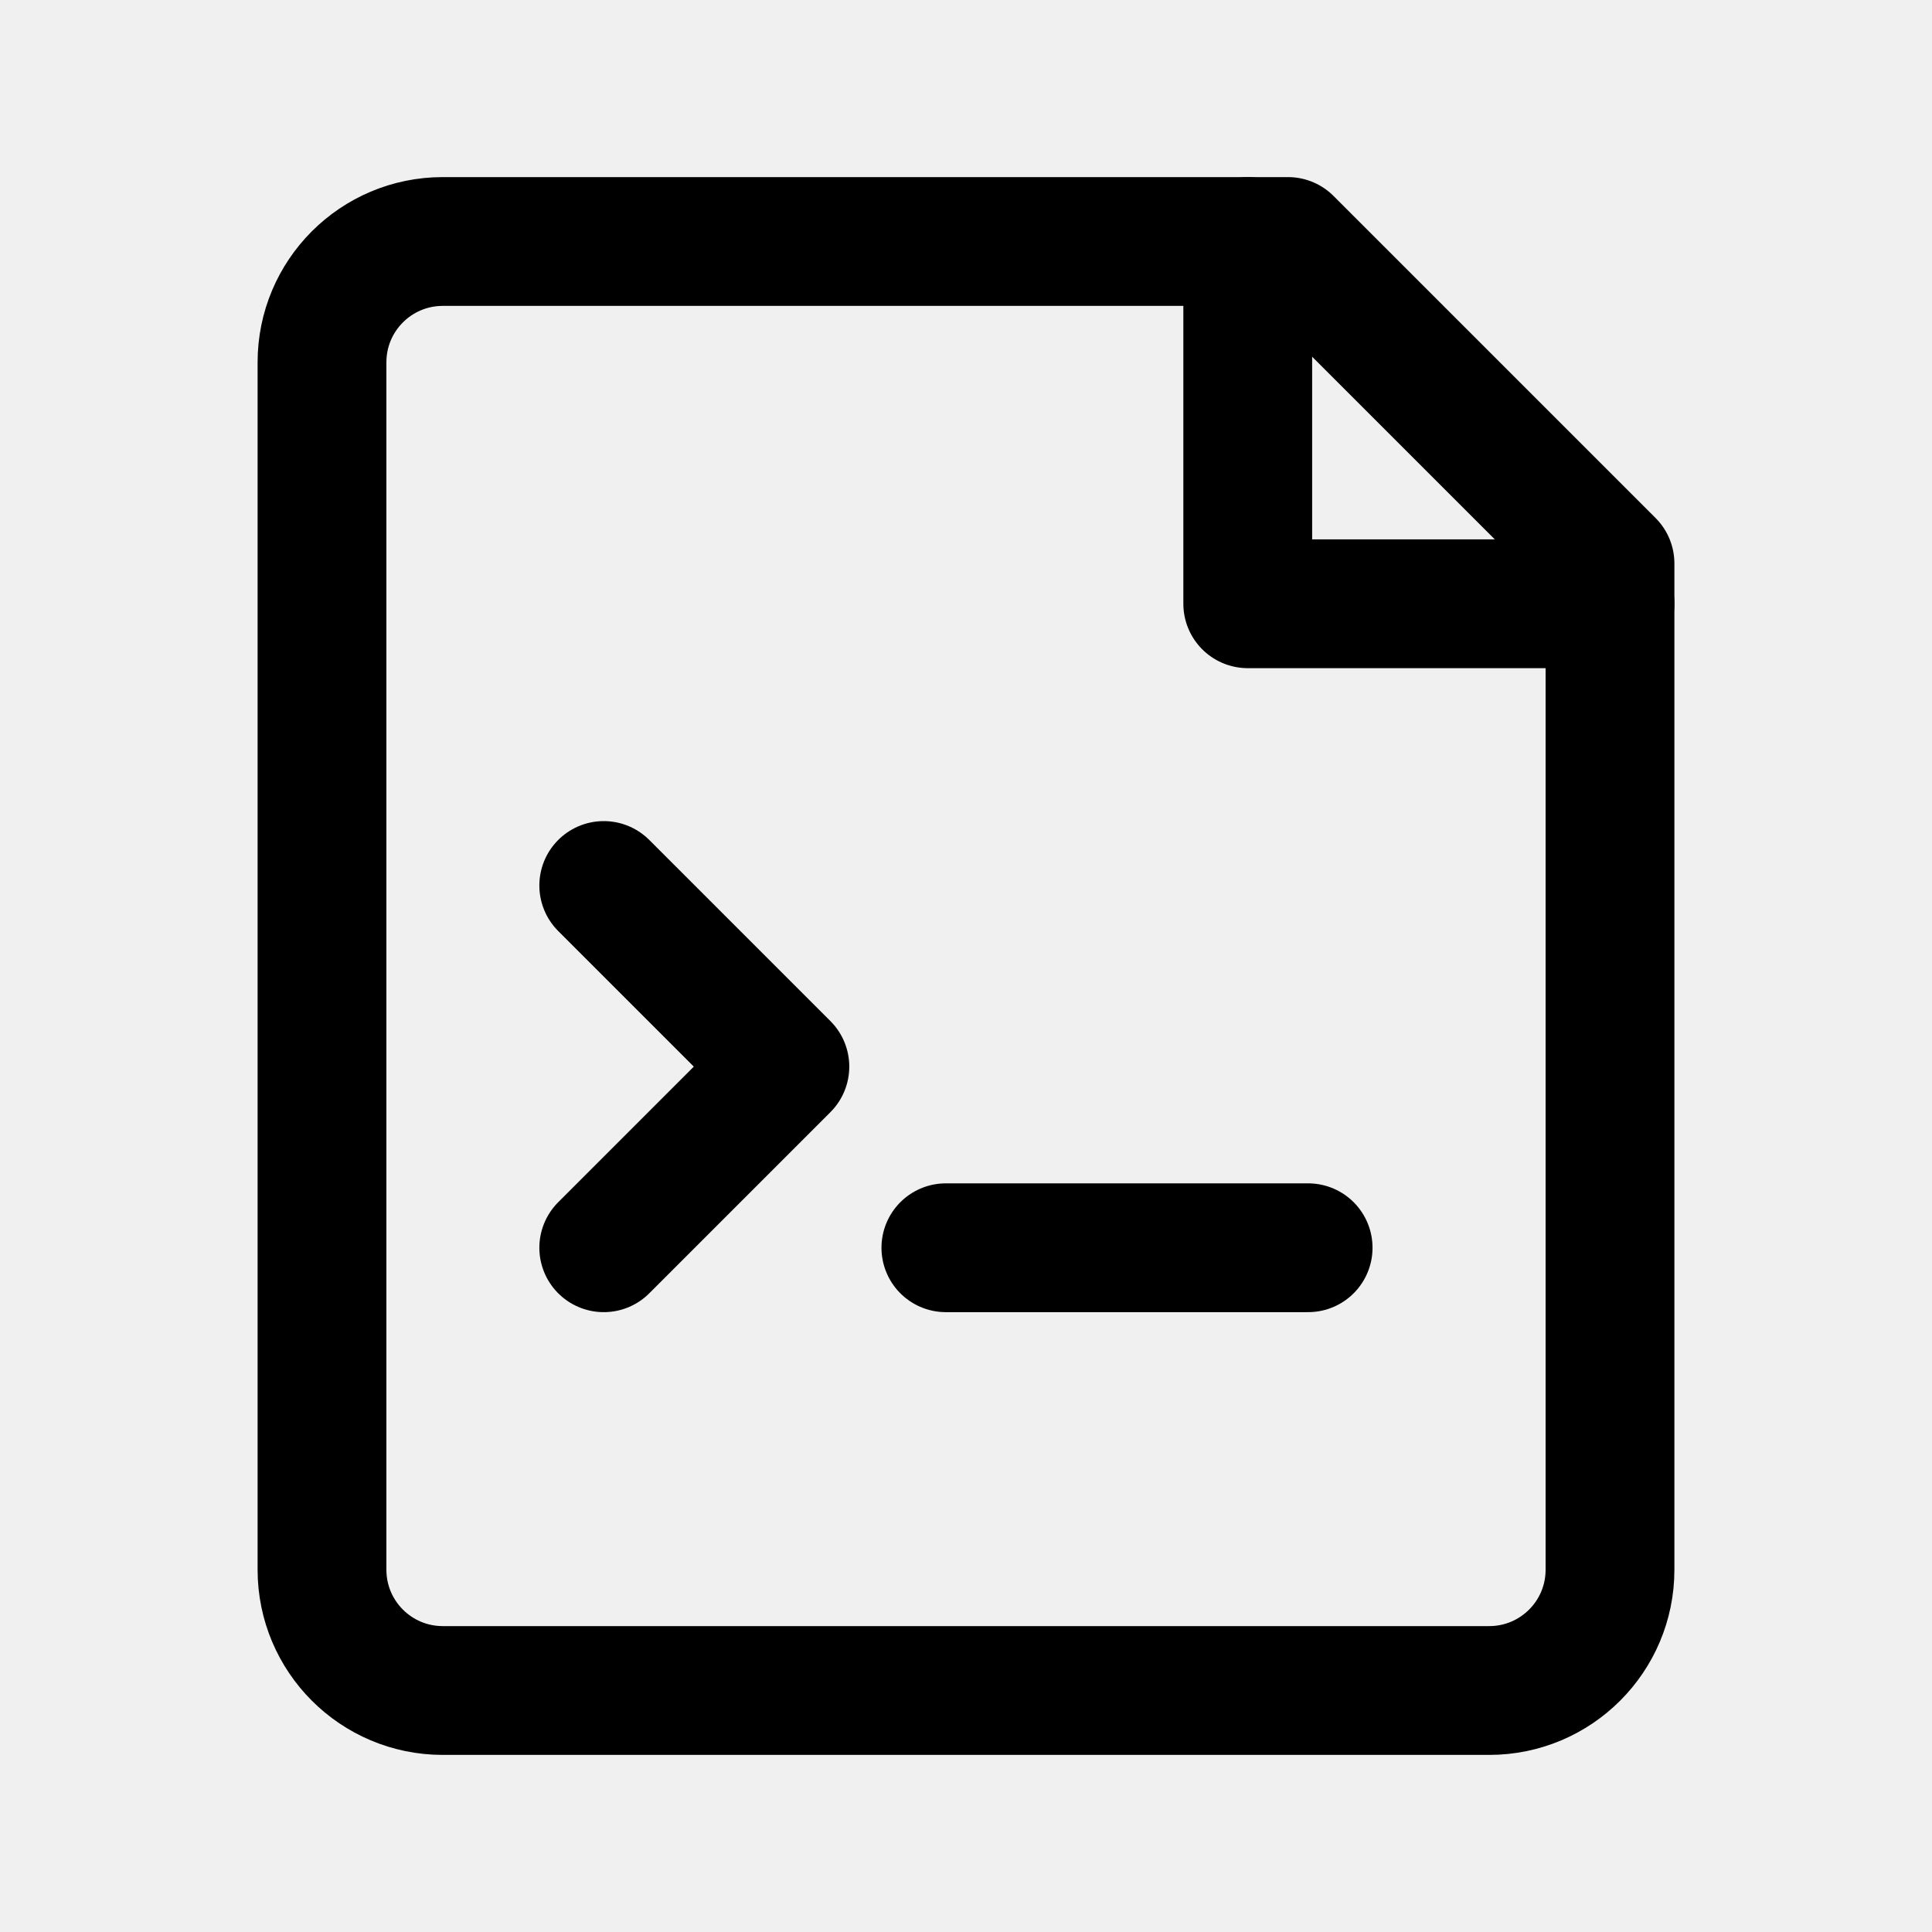
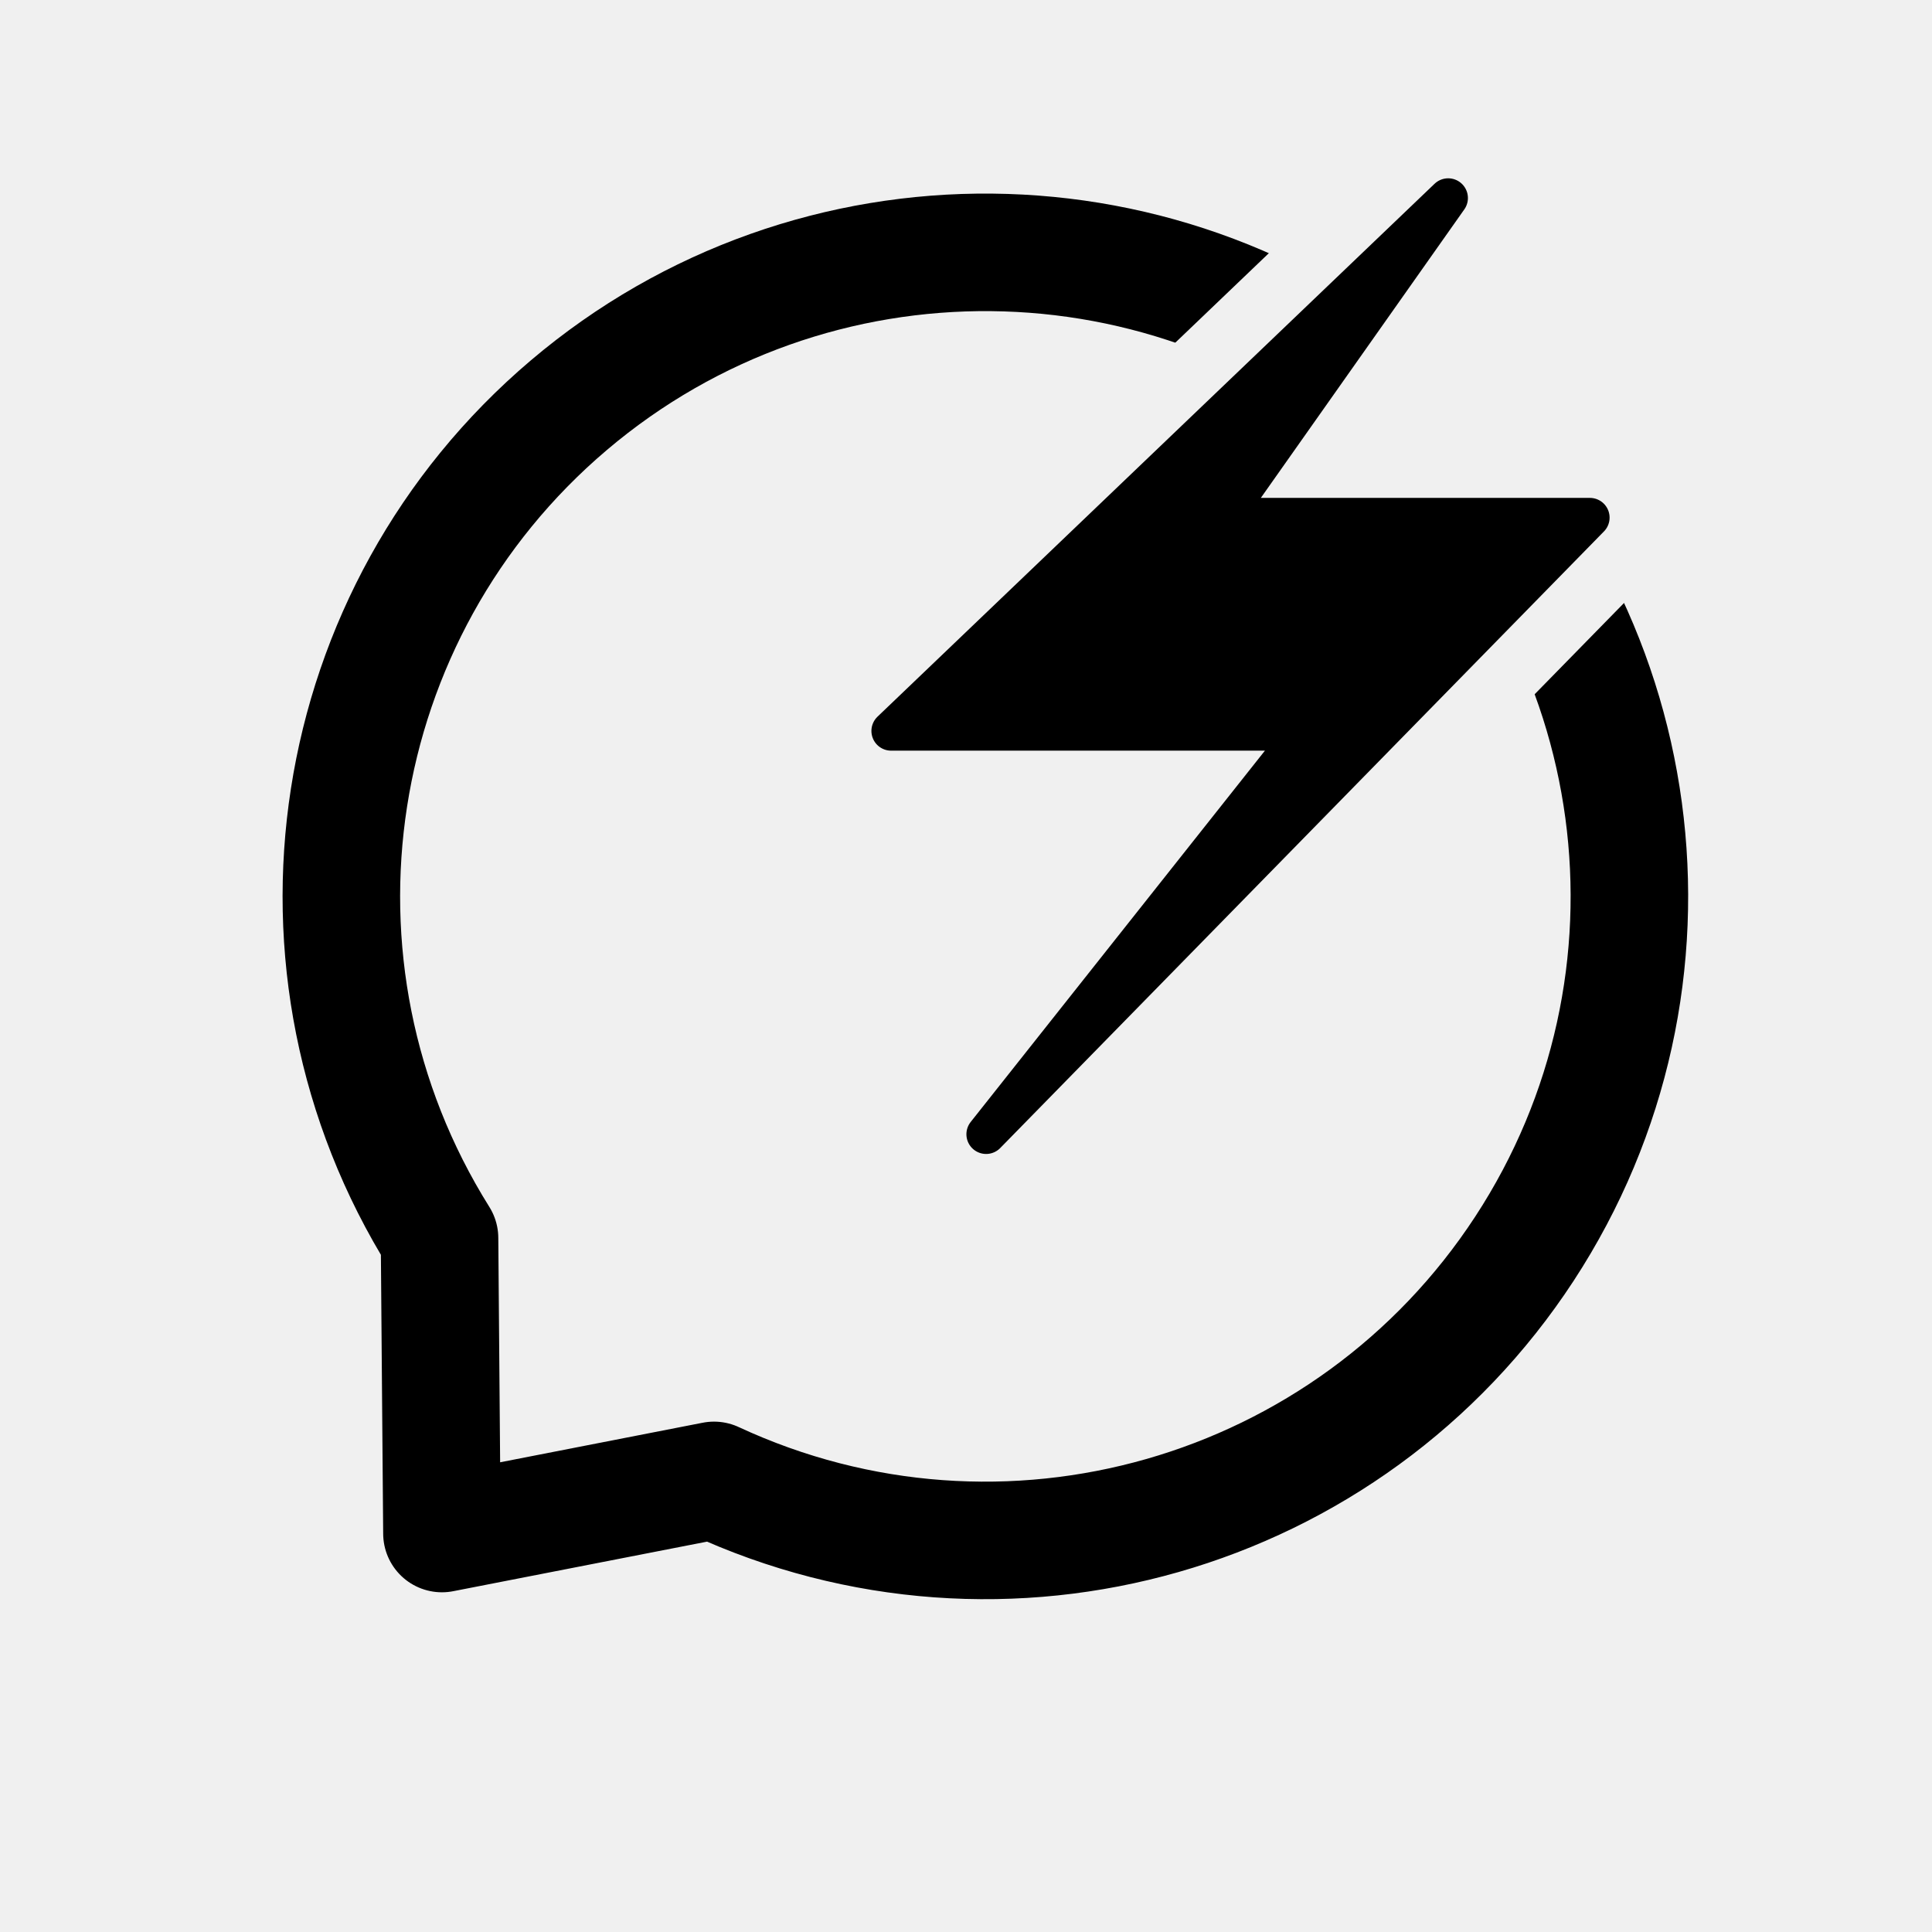
- <svg xmlns="http://www.w3.org/2000/svg" viewBox="0 0 24 24" width="24" height="24" fill="none" stroke="currentColor" stroke-width="1.6" stroke-linecap="round" stroke-linejoin="round">
-   <path d="M4 4.5A1.5 1.5 0 0 1 5.5 3H16l4 4v12.5A1.5 1.5 0 0 1 18.5 21h-13A1.5 1.5 0 0 1 4 19.5z" />
-   <path d="M15.5 3v4.5H20" />
-   <path d="m7.5 11 2.25 2.25L7.5 15.5" />
-   <path d="M11.75 15.5h4.5" />
+ <svg xmlns="http://www.w3.org/2000/svg" viewBox="0 0 24 24" width="24" height="24">
+   <defs>
+     <mask id="boltCut" maskUnits="userSpaceOnUse" x="0" y="0" width="24" height="24">
+       <rect width="24" height="24" fill="#fff" />
+       <path d="M11.07 9.08L17.99 2.46L19.75 6.43L12.25 14.09Z" fill="#000" stroke="#000" stroke-width="2.09" stroke-linejoin="round" />
+     </mask>
+   </defs>
+   <path d="M8.87 18.39L5.49 19.05L5.46 15.38A8 8 0 1 1 8.87 18.39Z" fill="none" stroke="currentColor" stroke-width="1.46" stroke-linejoin="round" stroke-linecap="round" mask="url(#boltCut)" />
+   <path d="M17.99 2.46L11.07 9.08L16.22 9.08L12.25 14.09L19.75 6.43L15.19 6.43Z" fill="currentColor" stroke="currentColor" stroke-width="0.49" stroke-linejoin="round" />
</svg>
